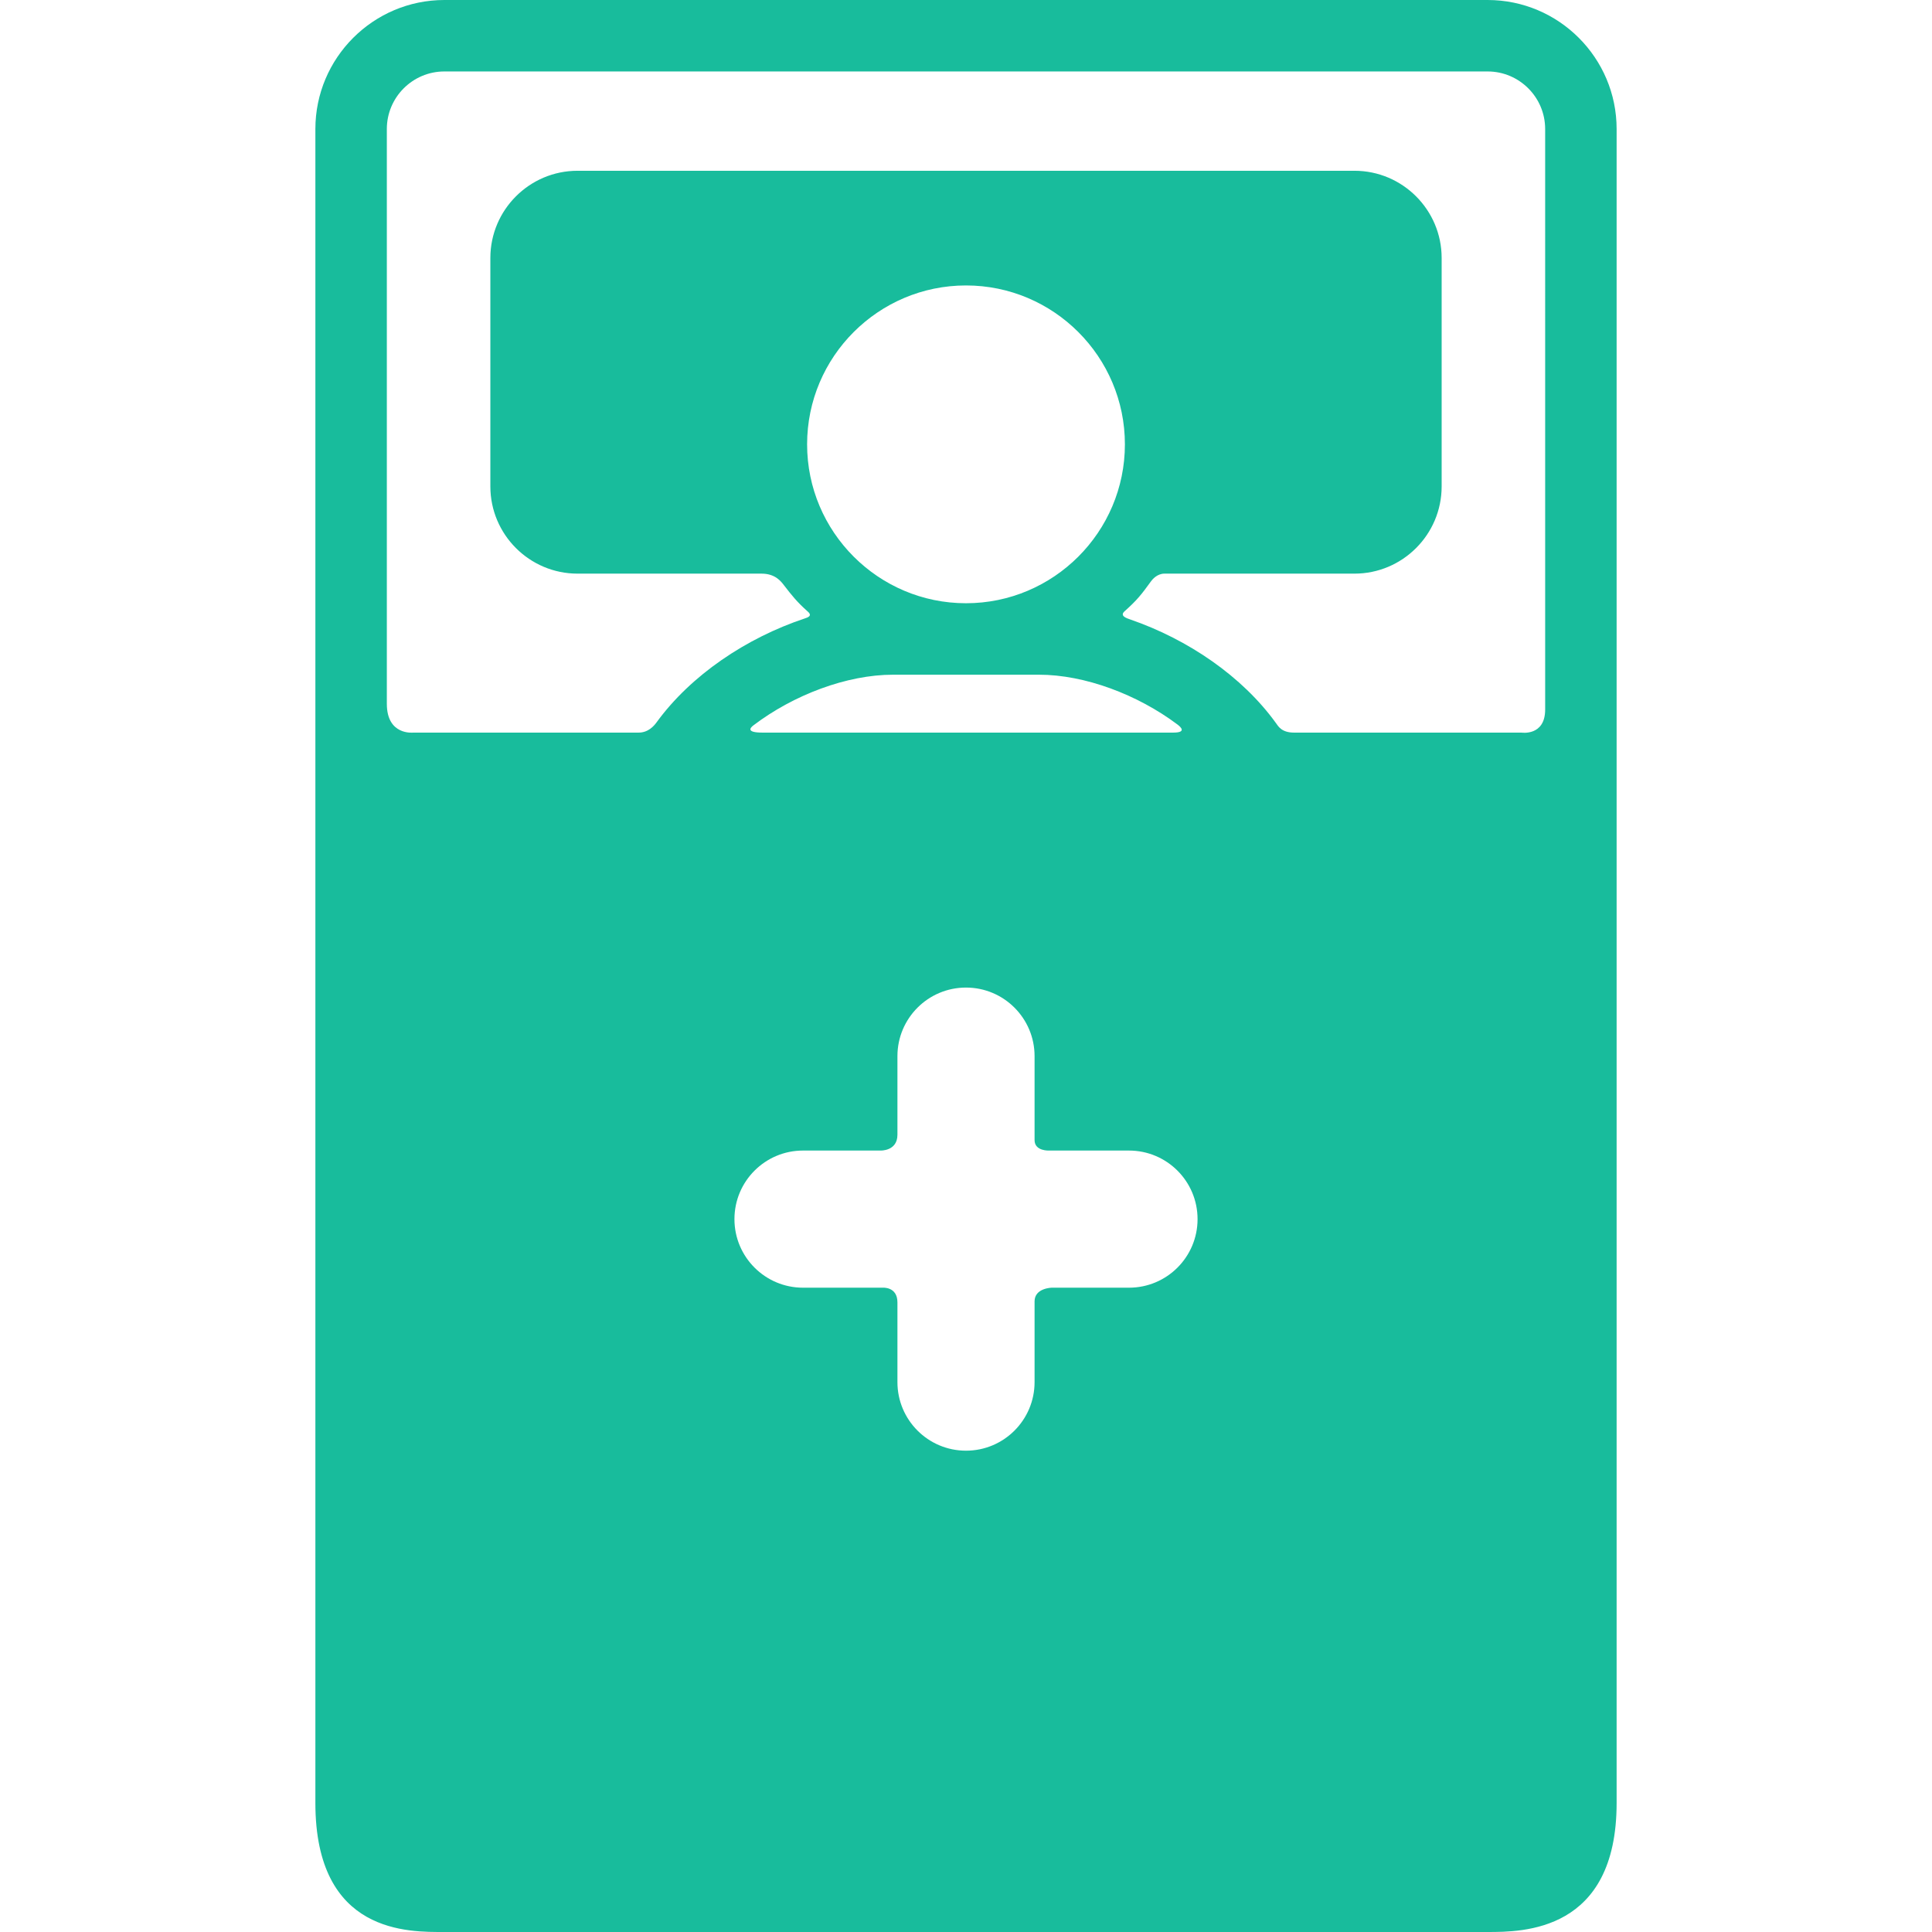
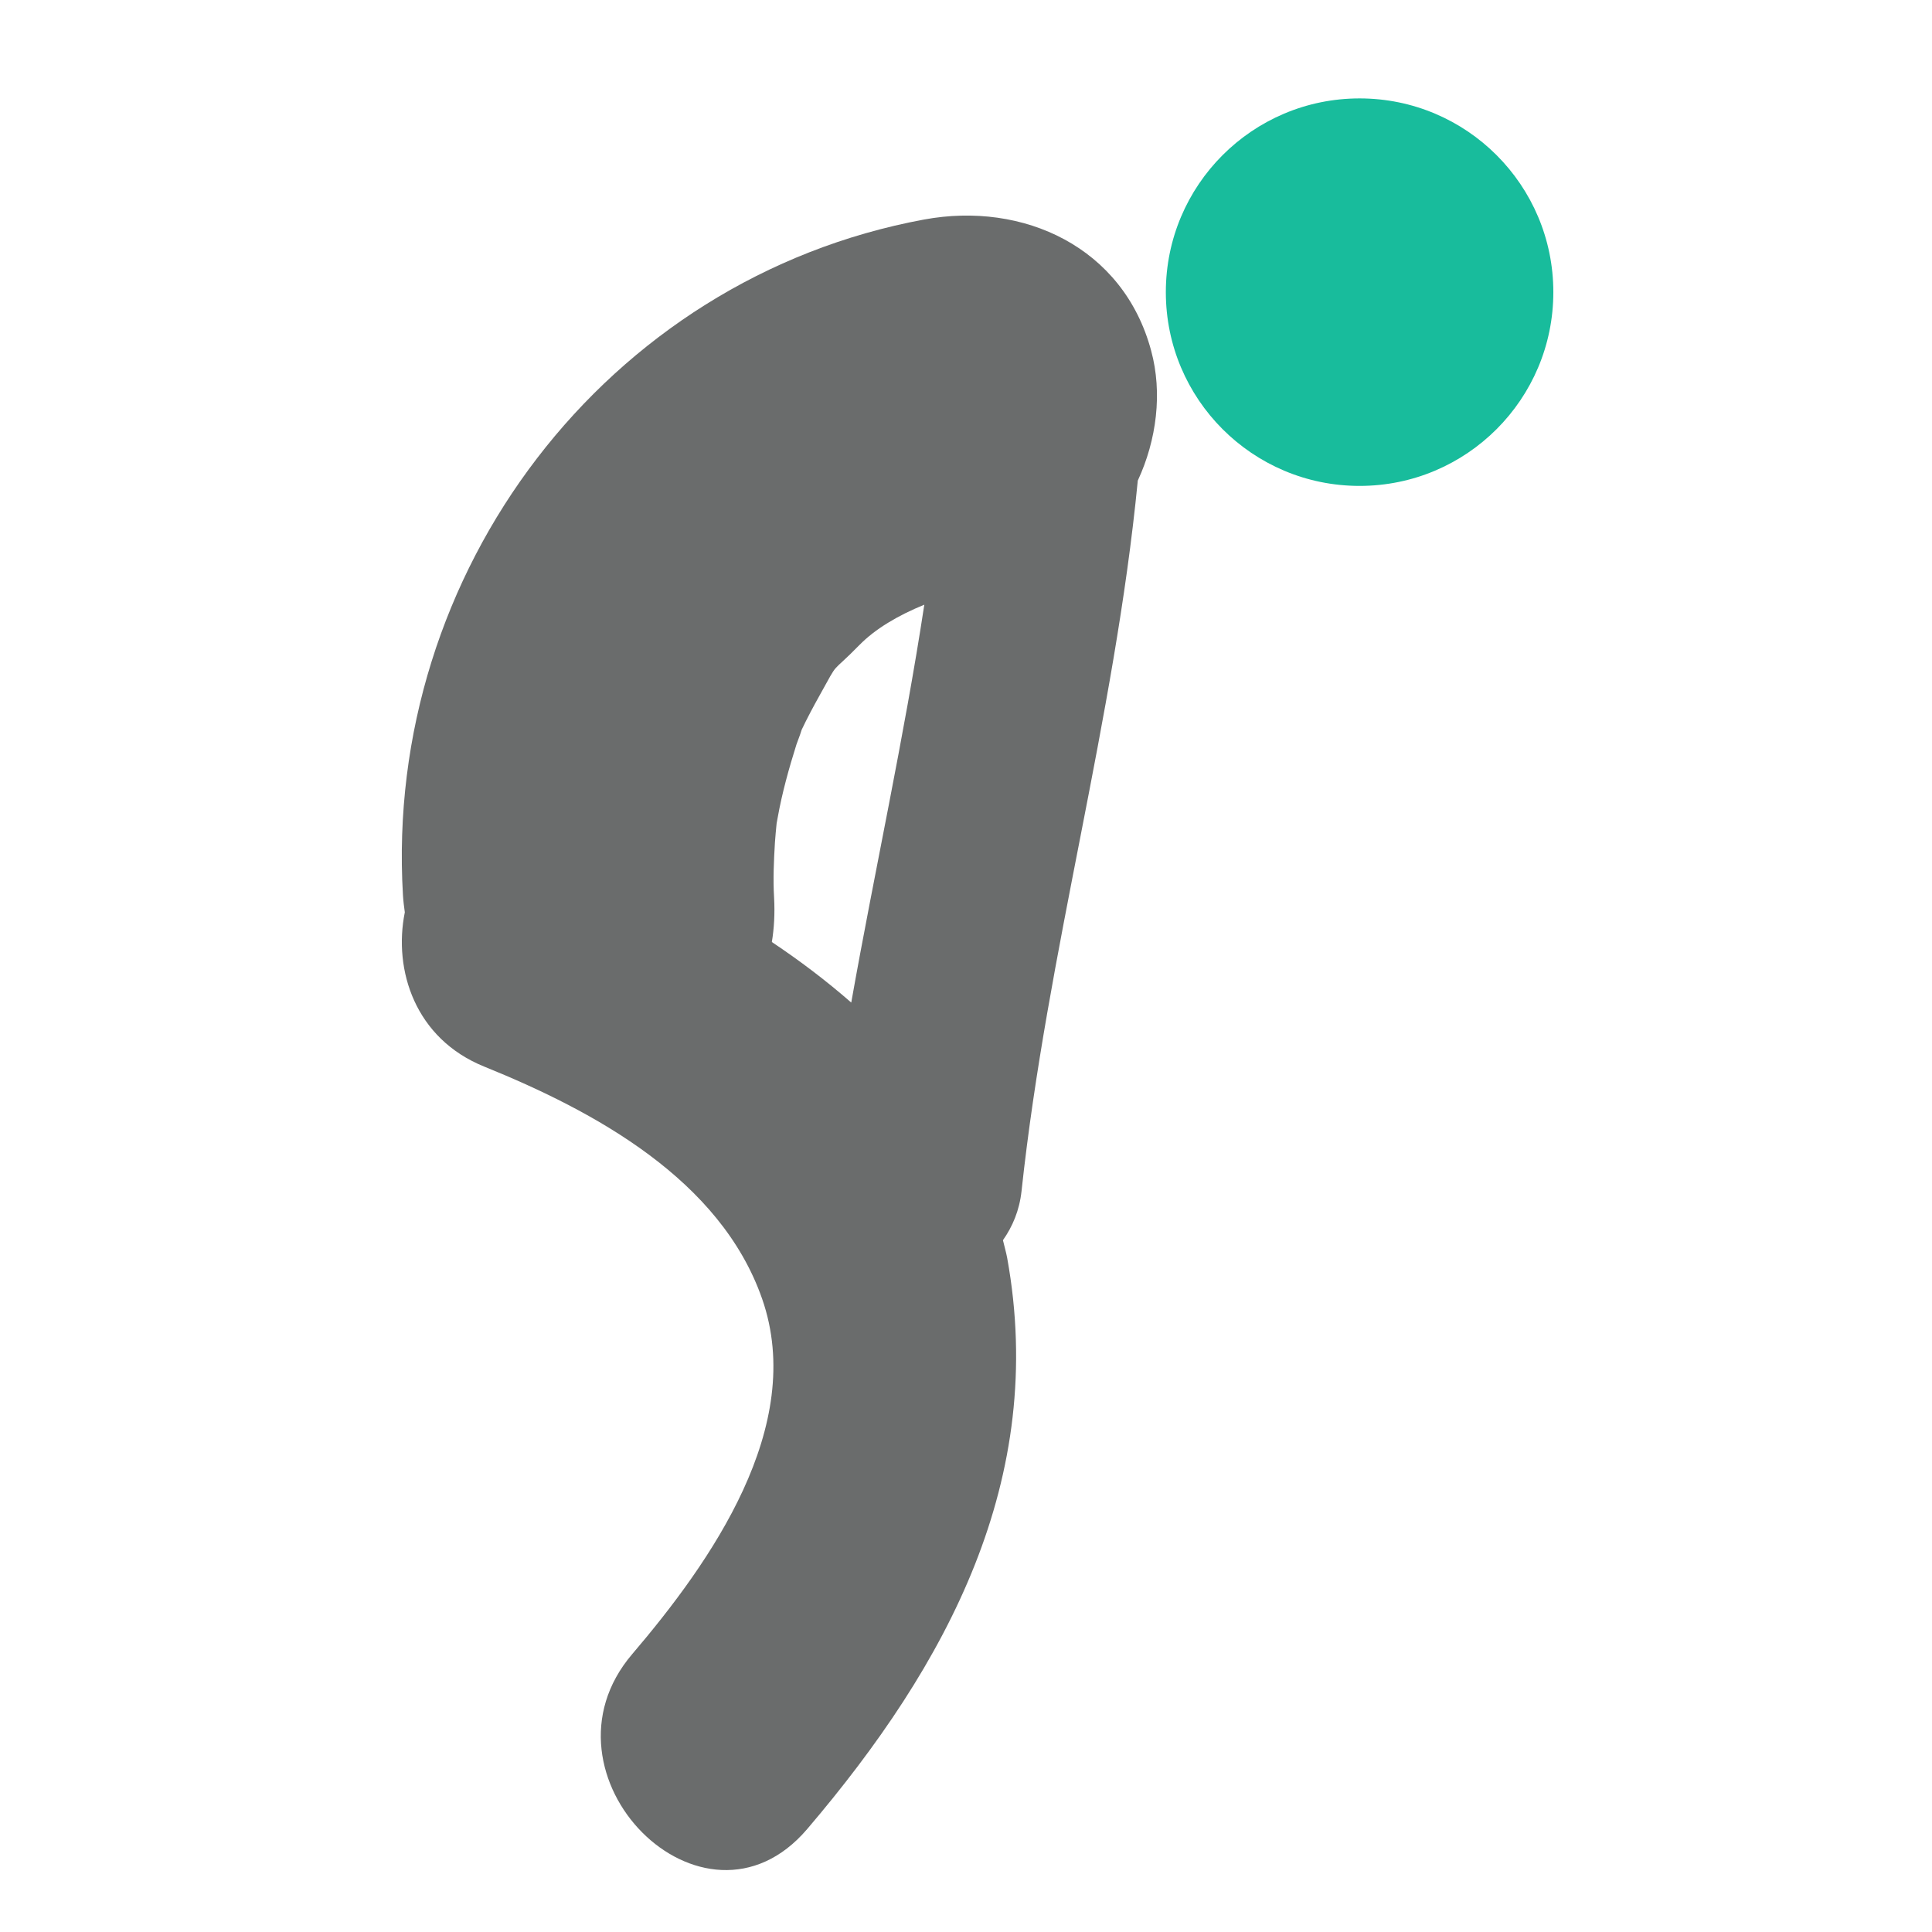
- <svg xmlns="http://www.w3.org/2000/svg" version="1.1" id="Capa_1" x="0px" y="0px" viewBox="0 0 378.489 378.489" style="enable-background:new 0 0 378.489 378.489;" xml:space="preserve" width="512px" height="512px">
-   <g>
-     <g id="Layer_5_18_">
-       <g>
-         <path d="M291.432,0H87.058C73.121,0,61.784,11.338,61.784,25.274v327.94c0,25.785,18.414,25.274,25.274,25.274h204.373     c6.861,0,25.274,0,25.274-25.274V25.274C316.706,11.338,305.368,0,291.432,0z M221.175,252.266h-15.119     c0,0-3.378,0.05-3.378,2.674c0,3.956,0,15.824,0,15.824c0,7.418-6.014,13.433-13.433,13.433s-13.433-6.015-13.433-13.433     c0,0,0-11.711,0-15.614c0-3.149-2.92-2.884-2.92-2.884h-15.577c-7.419,0-13.433-6.014-13.433-13.433s6.014-13.433,13.433-13.433     h15.157c0,0,3.34,0.154,3.34-3.099c0-3.85,0-15.397,0-15.397c0-7.419,6.014-13.434,13.433-13.434s13.433,6.015,13.433,13.434     c0,0,0,12.335,0,16.447c0,2.204,2.853,2.05,2.853,2.05h15.644c7.419,0,13.433,6.014,13.433,13.433     S228.594,252.266,221.175,252.266z M174.951,132.178h28.589c8.971,0,19.299,3.885,27.118,9.747     c0.69,0.517,1.852,1.596-0.836,1.596h-80.437c-3.313,0-2.386-0.964-1.775-1.428C155.455,136.137,165.894,132.178,174.951,132.178     z M158.116,87.05c0-17.165,13.964-31.129,31.129-31.129s31.129,13.964,31.129,31.129c0,17.164-13.964,31.128-31.129,31.128     S158.116,104.214,158.116,87.05z M302.706,139c0,5.25-4.634,4.521-4.634,4.521h-44.563c-2.438,0-3.096-1.246-3.536-1.856     c-6.602-9.154-17.218-16.396-28.524-20.299c-0.711-0.245-2.168-0.699-1.133-1.619c2.427-2.172,3.281-3.245,5.191-5.891     c0.247-0.342,1.189-1.477,2.606-1.477h37.228c9.421,0,17.085-7.664,17.085-17.085V50.539c0-9.421-7.664-17.085-17.085-17.085     H113.149c-9.421,0-17.085,7.664-17.085,17.085v44.755c0,9.421,7.664,17.085,17.085,17.085h36.048     c2.667,0,3.795,1.508,4.357,2.237c1.689,2.185,2.601,3.319,4.657,5.159c1.069,0.892-0.042,1.211-0.545,1.379     c-11.484,3.831-22.321,11.118-29.053,20.375c-0.476,0.654-1.604,1.991-3.479,1.991H80.946c0,0-5.163,0.604-5.163-5.646     c0-28.15,0-112.601,0-112.601c0-6.217,5.058-11.274,11.274-11.274H291.43c6.217,0,11.274,5.058,11.274,11.274     C302.706,25.274,302.706,110.568,302.706,139z" fill="#18bc9c" />
-       </g>
-     </g>
+ <svg xmlns="http://www.w3.org/2000/svg" version="1.1" id="Capa_1" x="0px" y="0px" viewBox="0 0 60.964 60.964" style="enable-background:new 0 0 60.964 60.964;" xml:space="preserve" width="512px" height="512px">
+   <defs id="defs43">
+ 	
+ 
+ 		
+ 		
+ 	</defs>
+   <g id="g859" transform="matrix(0.9170236,0,0,0.9170236,2.894588,3.105241)">
+     <path style="fill:#6a6c6c;fill-opacity:1" id="path2" d="M 28.639,4.168 C 17.696,6.194 10.05,16.3 10.709,27.413 c 0.012,0.205 0.037,0.398 0.064,0.593 -0.401,1.993 0.356,4.349 2.734,5.31 3.796,1.537 8.127,3.883 9.561,7.989 1.534,4.397 -1.79,9.084 -4.471,12.228 -3.54,4.15 2.451,10.201 6.02,6.021 4.831,-5.667 8.262,-12.039 6.884,-19.653 -0.039,-0.209 -0.099,-0.408 -0.146,-0.612 0.328,-0.466 0.567,-1.021 0.64,-1.692 0.883,-8.227 3.199,-16.207 4,-24.446 0.651,-1.4 0.852,-3.021 0.461,-4.465 C 35.502,5.121 32.06,3.535 28.639,4.168 Z m -2.504,26.944 c -0.858,-0.75 -1.774,-1.444 -2.732,-2.083 0.078,-0.473 0.107,-0.98 0.077,-1.527 -0.038,-0.632 -0.009,-1.267 0.029,-1.896 0.016,-0.222 0.036,-0.44 0.058,-0.658 0.01,-0.059 0.021,-0.12 0.037,-0.202 0.152,-0.853 0.386,-1.688 0.645,-2.513 0.111,-0.297 0.17,-0.461 0.18,-0.508 0.191,-0.402 0.401,-0.795 0.618,-1.184 0.708,-1.272 0.314,-0.656 1.366,-1.729 0.547,-0.558 1.322,-1.017 2.236,-1.391 -0.698,4.585 -1.703,9.124 -2.514,13.691 z" />
+     <circle style="fill:#18bc9c" id="circle4" r="6.667" cy="6.667" cx="43.627" />
  </g>
-   <g>
+   <g id="g10">
</g>
-   <g>
+   <g id="g12">
</g>
-   <g>
+   <g id="g14">
</g>
-   <g>
+   <g id="g16">
</g>
-   <g>
+   <g id="g18">
</g>
-   <g>
+   <g id="g20">
</g>
-   <g>
+   <g id="g22">
</g>
-   <g>
+   <g id="g24">
</g>
-   <g>
+   <g id="g26">
</g>
-   <g>
+   <g id="g28">
</g>
-   <g>
+   <g id="g30">
</g>
-   <g>
+   <g id="g32">
</g>
-   <g>
+   <g id="g34">
</g>
-   <g>
+   <g id="g36">
</g>
-   <g>
+   <g id="g38">
</g>
</svg>
